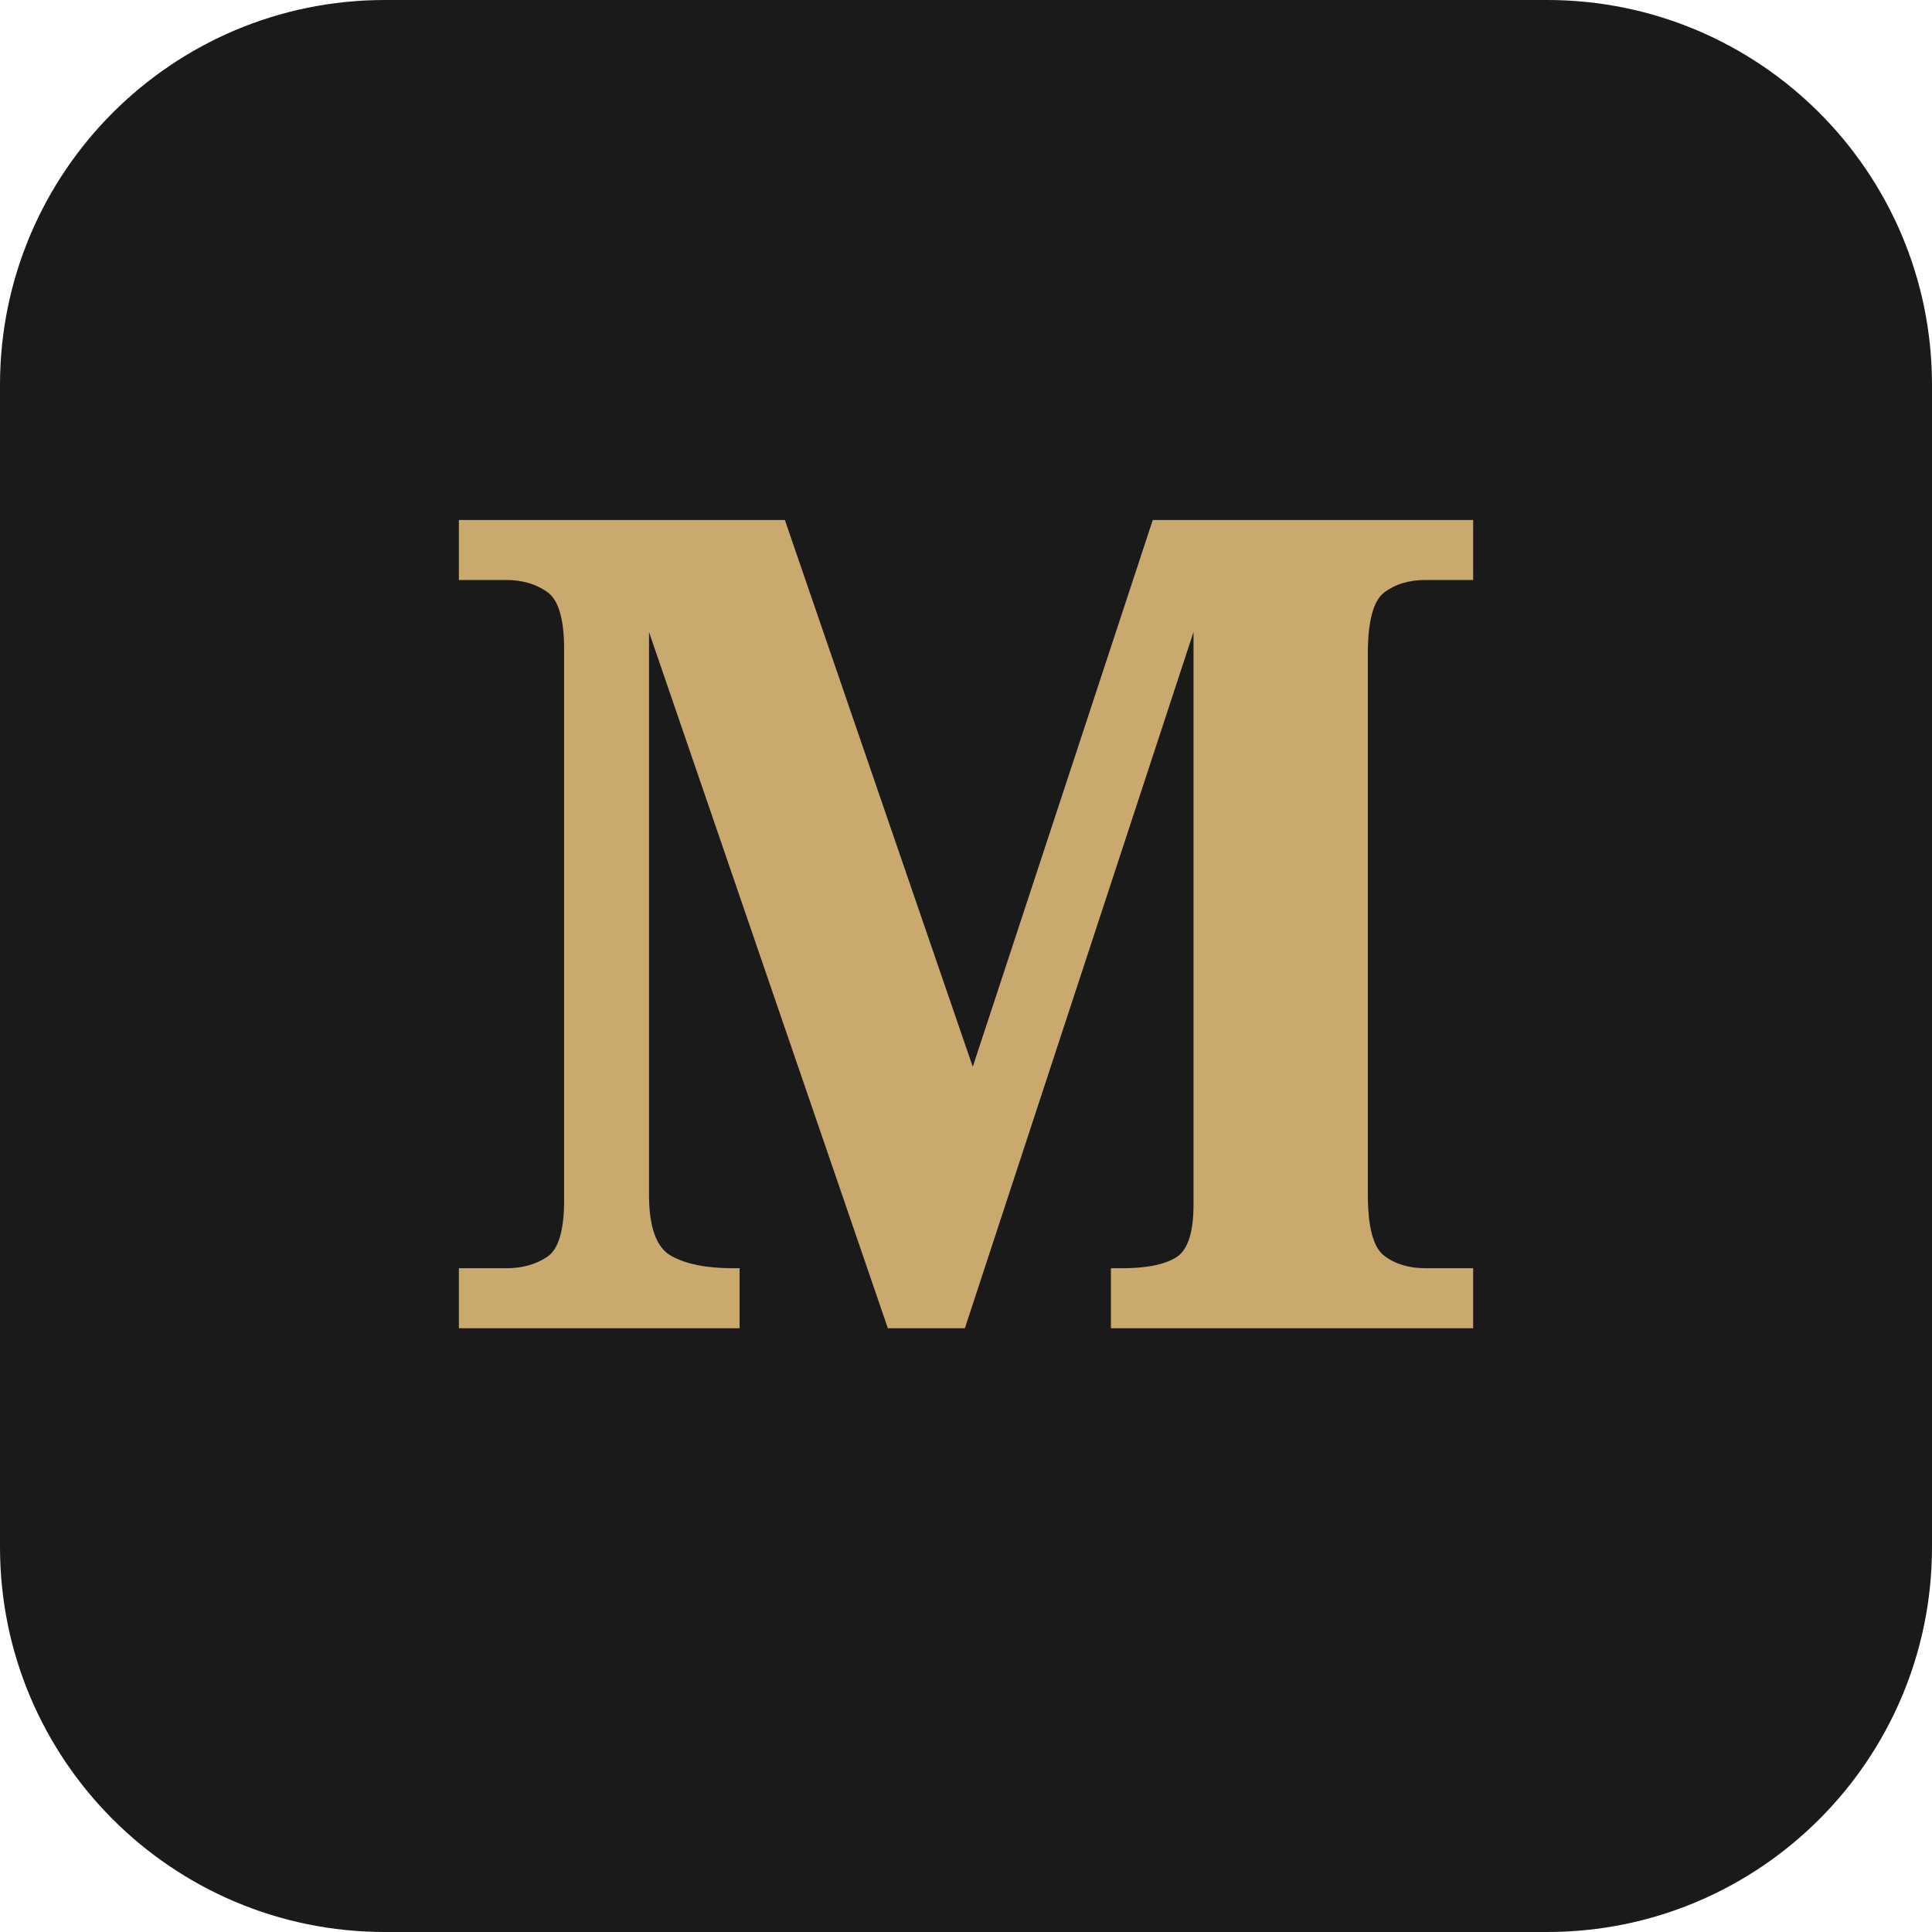
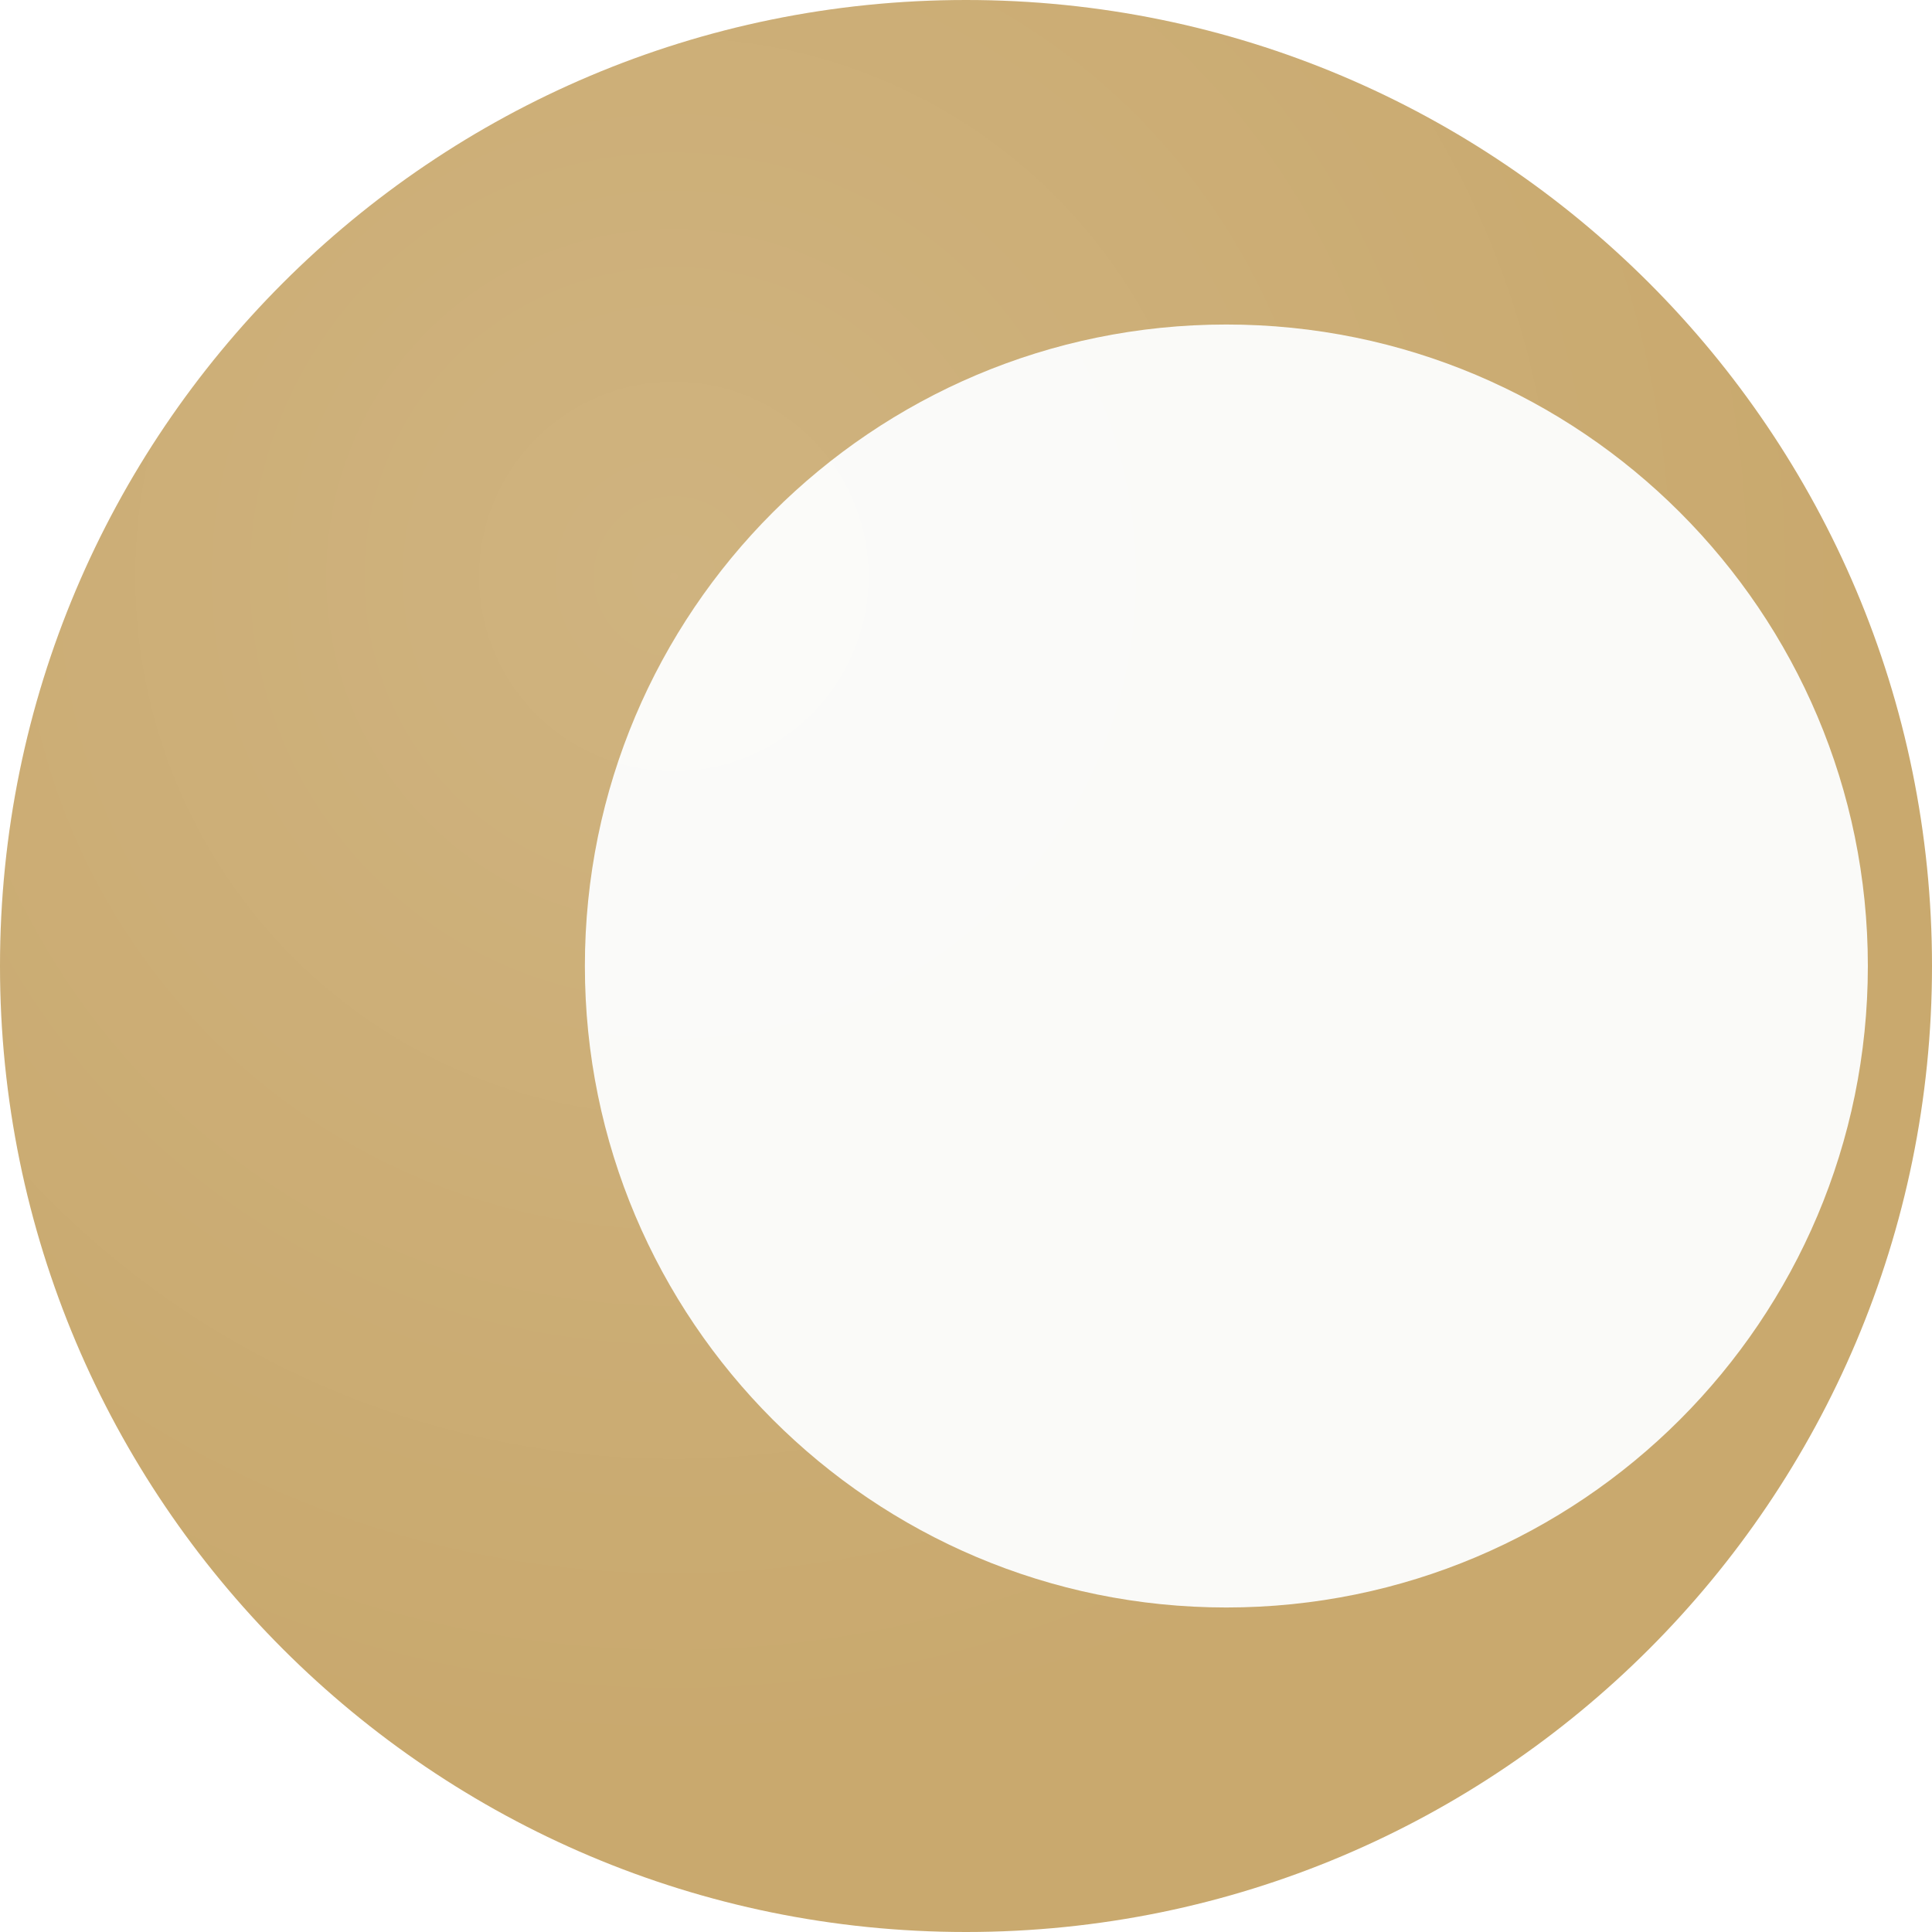
<svg xmlns="http://www.w3.org/2000/svg" width="512" height="512" viewBox="0 0 512 512" fill="none">
-   <rect width="512" height="512" rx="102" fill="#1A1A1A" />
-   <text x="256" y="352" font-family="Georgia, serif" font-size="300" font-weight="700" fill="#C9A96E" text-anchor="middle" letter-spacing="-8">M</text>
+   <rect width="512" height="512" rx="256" fill="#C9A96E" />
+   <circle cx="325" cy="256" r="170" fill="#FAFAF8" />
+   <rect width="512" height="512" rx="256" fill="url(#gloss)" fill-opacity="0.12" />
+   <defs>
+     <radialGradient id="gloss" cx="35%" cy="30%" r="60%">
+       <stop offset="0%" stop-color="white" />
+       <stop offset="100%" stop-color="white" stop-opacity="0" />
+     </radialGradient>
+   </defs>
</svg>
